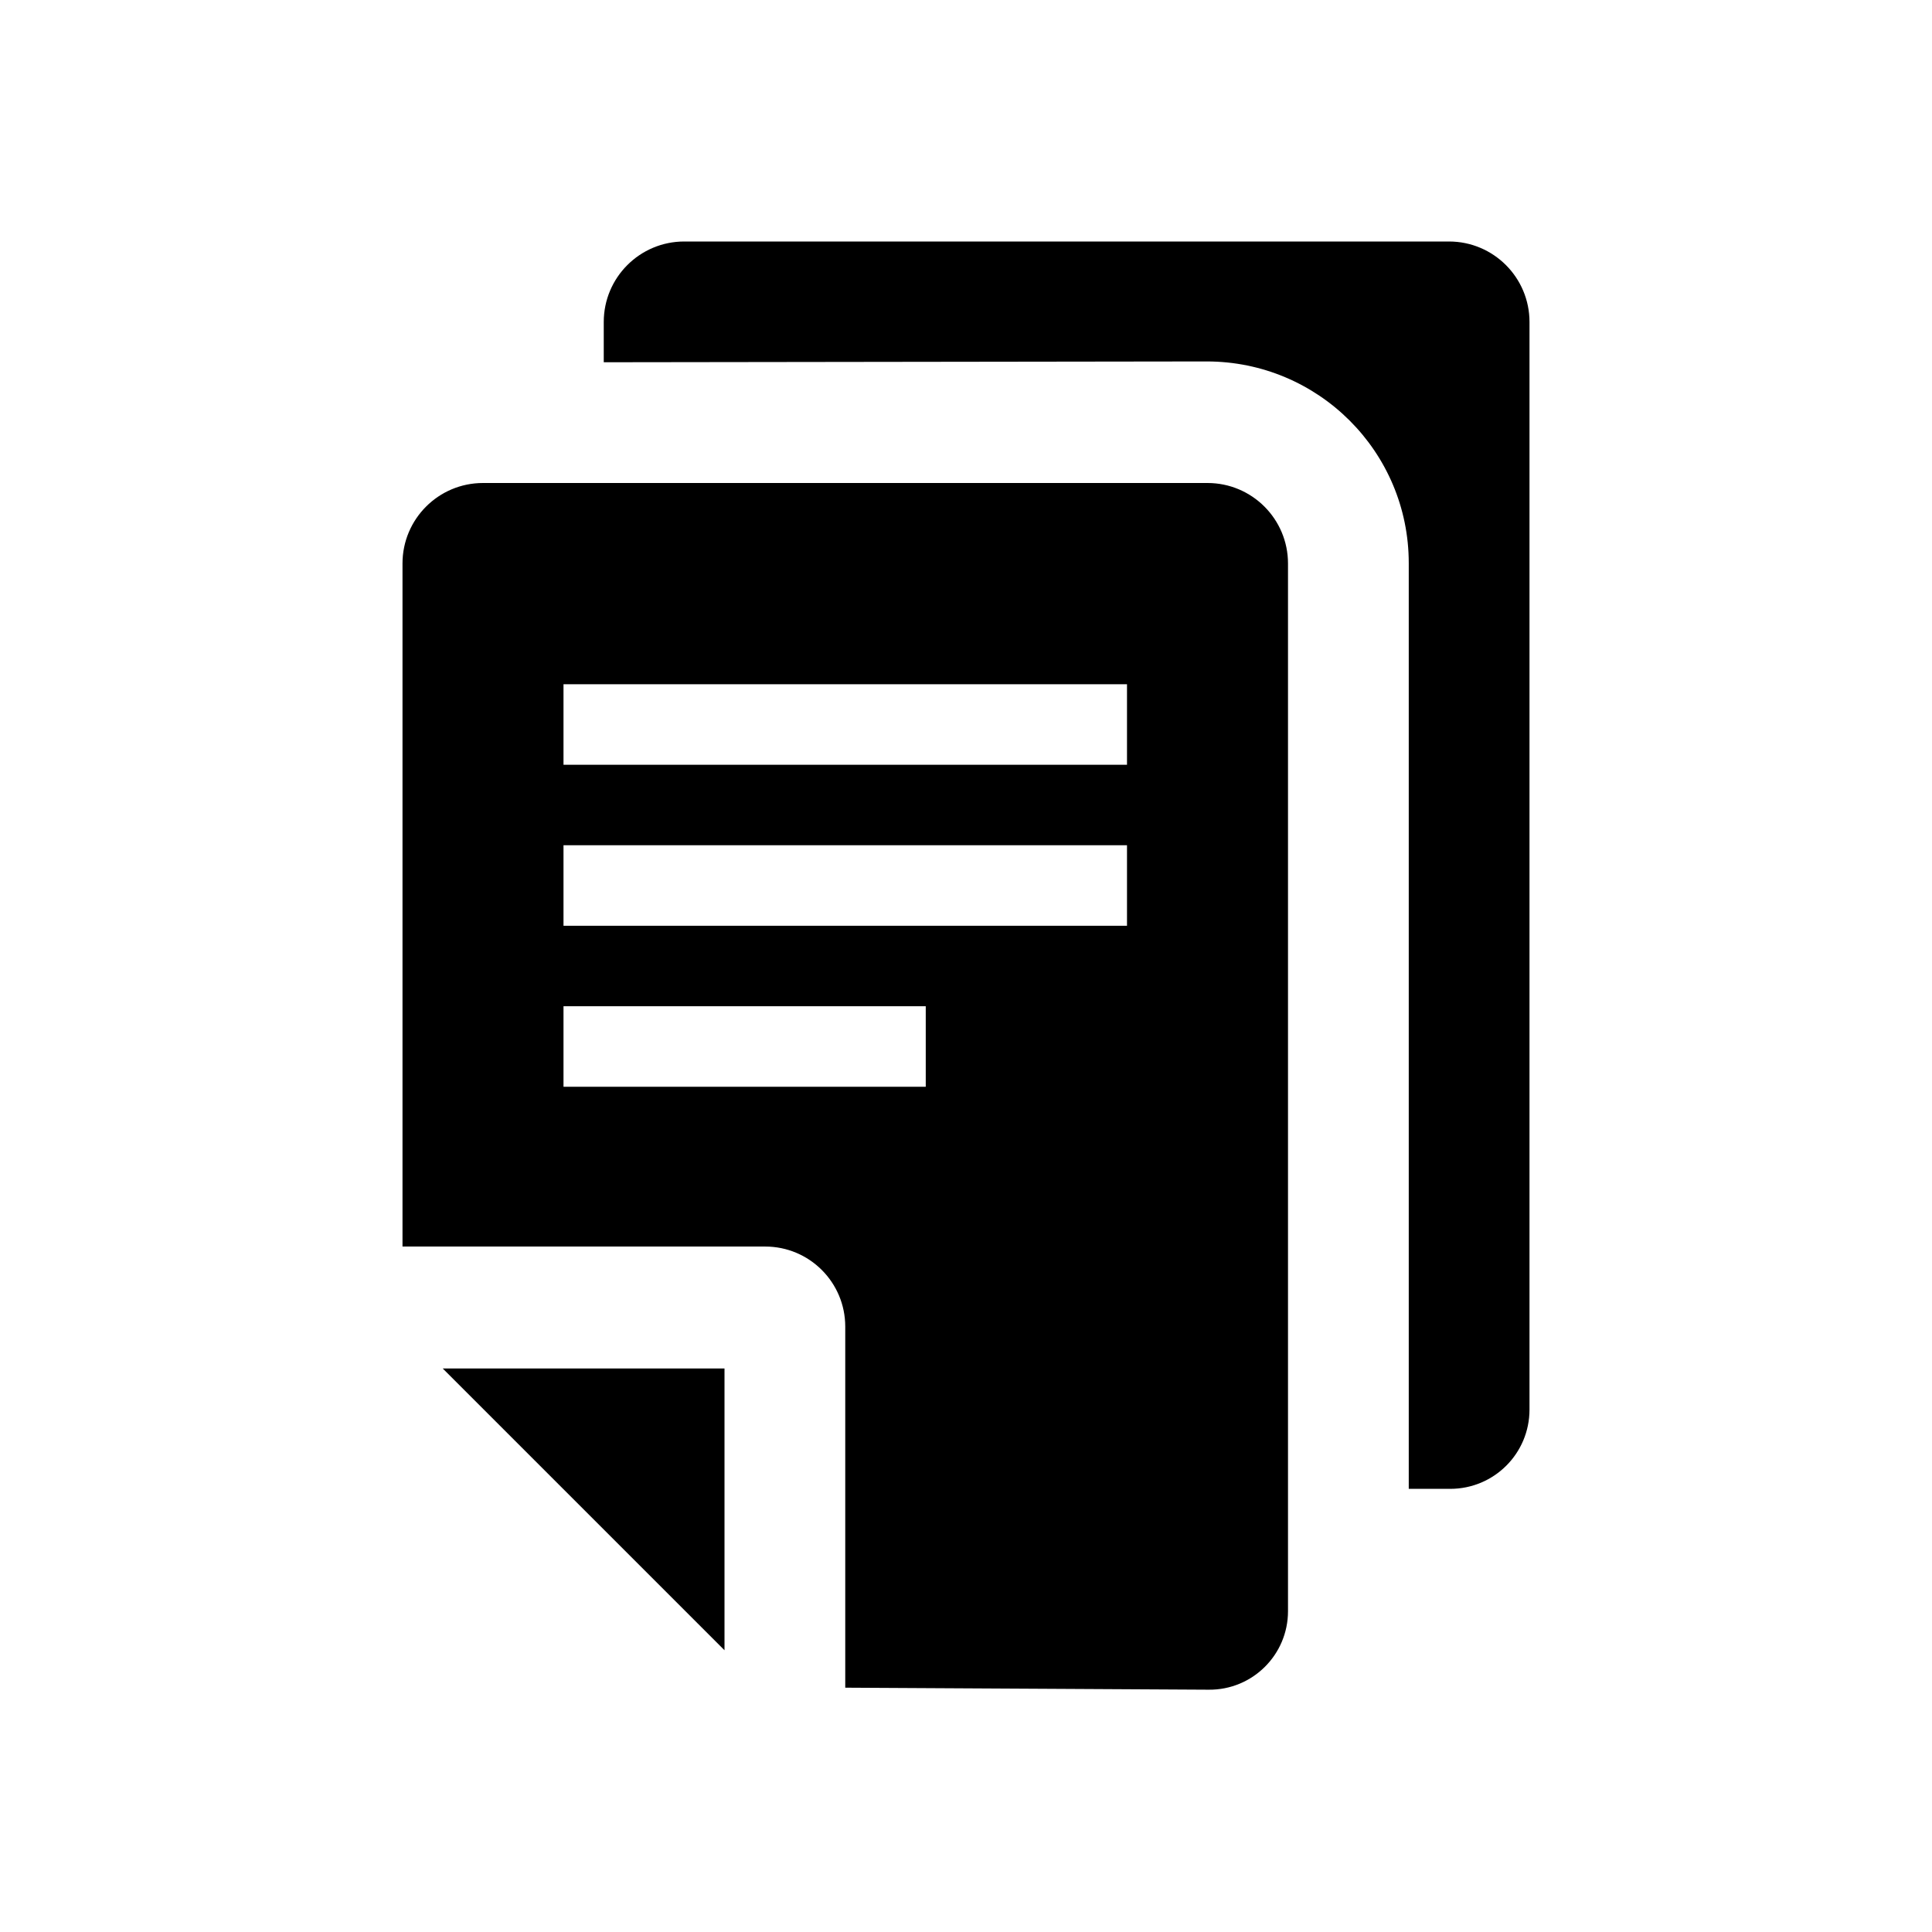
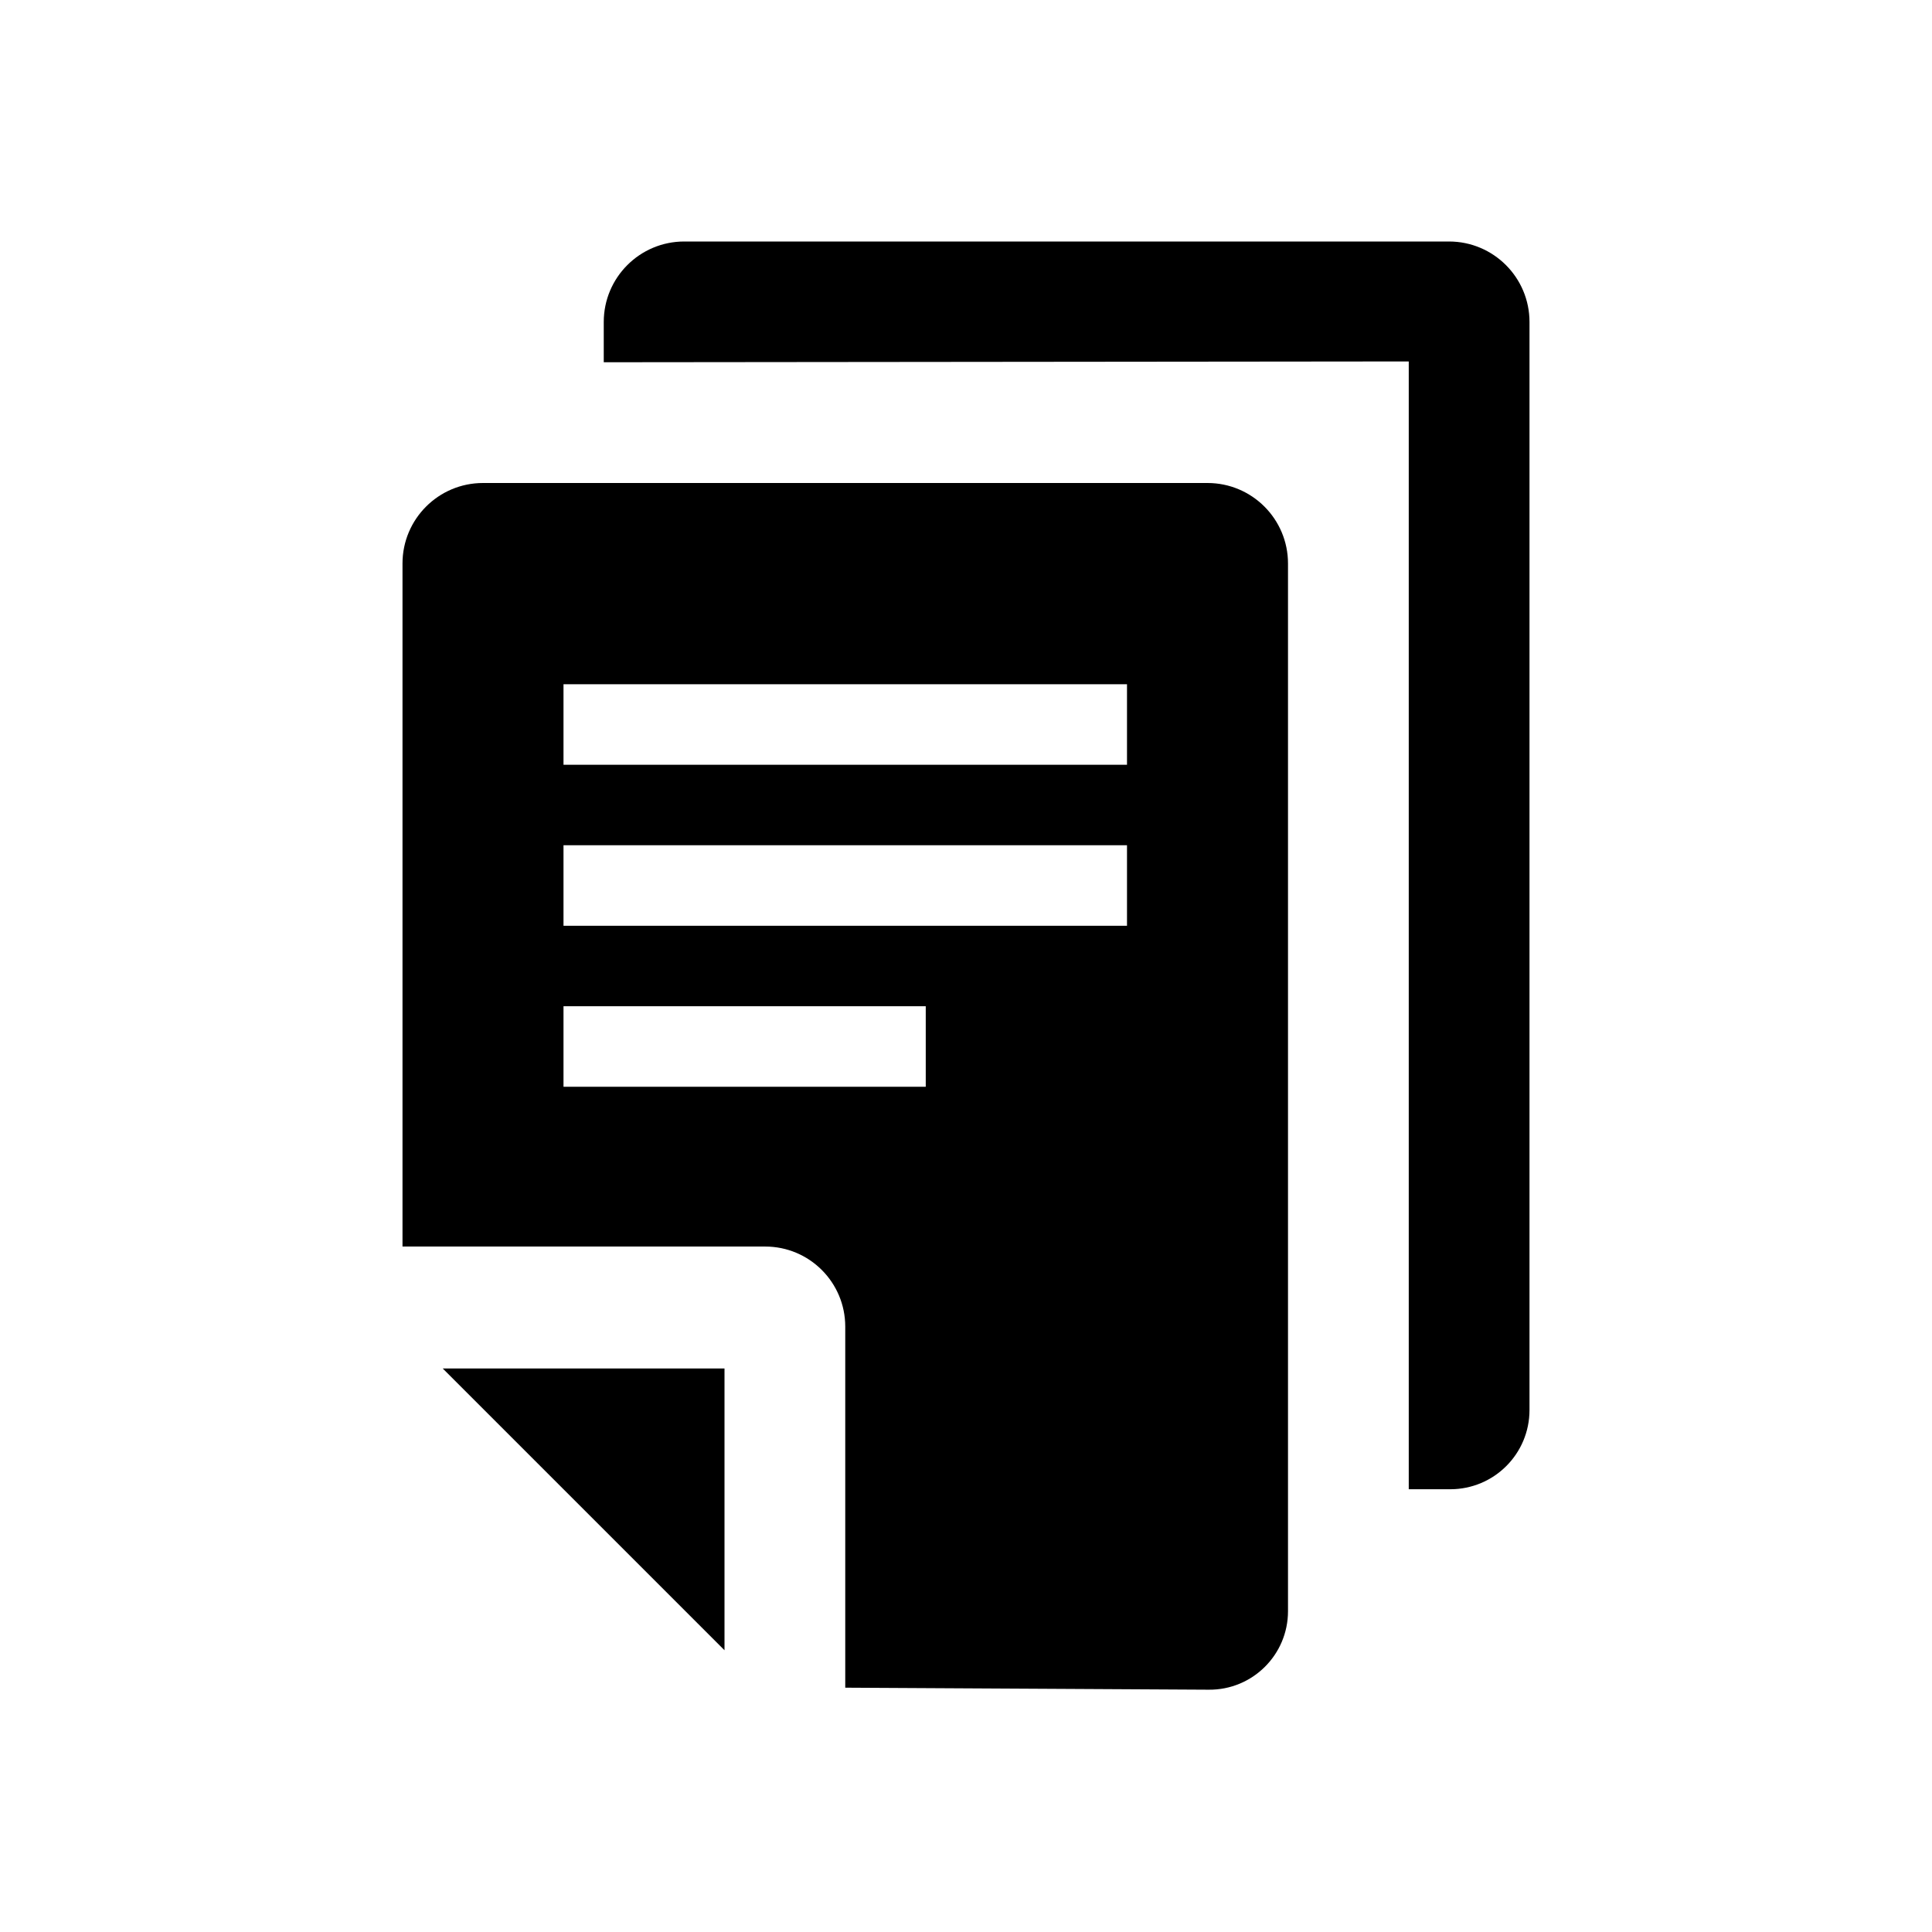
<svg xmlns="http://www.w3.org/2000/svg" viewBox="0 0 48 48">
-   <path d="M11 34h7v7l-7-7ZM36 6H17a2 2 0 0 0-2 2v1l14.98-.02c2.77 0 5.02 2.24 5.02 5.01v23h1.03c1.09 0 1.97-.88 1.97-1.97V8a2 2 0 0 0-2-2Zm-4 8v26.03c0 1.08-.88 1.96-1.97 1.95L21 41.93v-8.97c0-1.1-.89-1.99-1.99-1.99H10V14a2 2 0 0 1 2-2h18a2 2 0 0 1 2 2Zm-9 11h-9v2h9v-2Zm5-4H14v2h14v-2Zm0-4H14v2h14v-2Z" />
+   <path d="M11 34h7v7l-7-7ZM36 6H17a2 2 0 0 0-2 2v1l20-.02V37h1.03c1.09 0 1.97-.88 1.97-1.97V8a2 2 0 0 0-2-2Zm-4 8v26.03c0 1.08-.88 1.96-1.97 1.95L21 41.93v-8.97c0-1.1-.89-1.99-1.99-1.99H10V14a2 2 0 0 1 2-2h18a2 2 0 0 1 2 2Zm-9 11h-9v2h9v-2Zm5-4H14v2h14v-2Zm0-4H14v2h14v-2Z" />
</svg>
